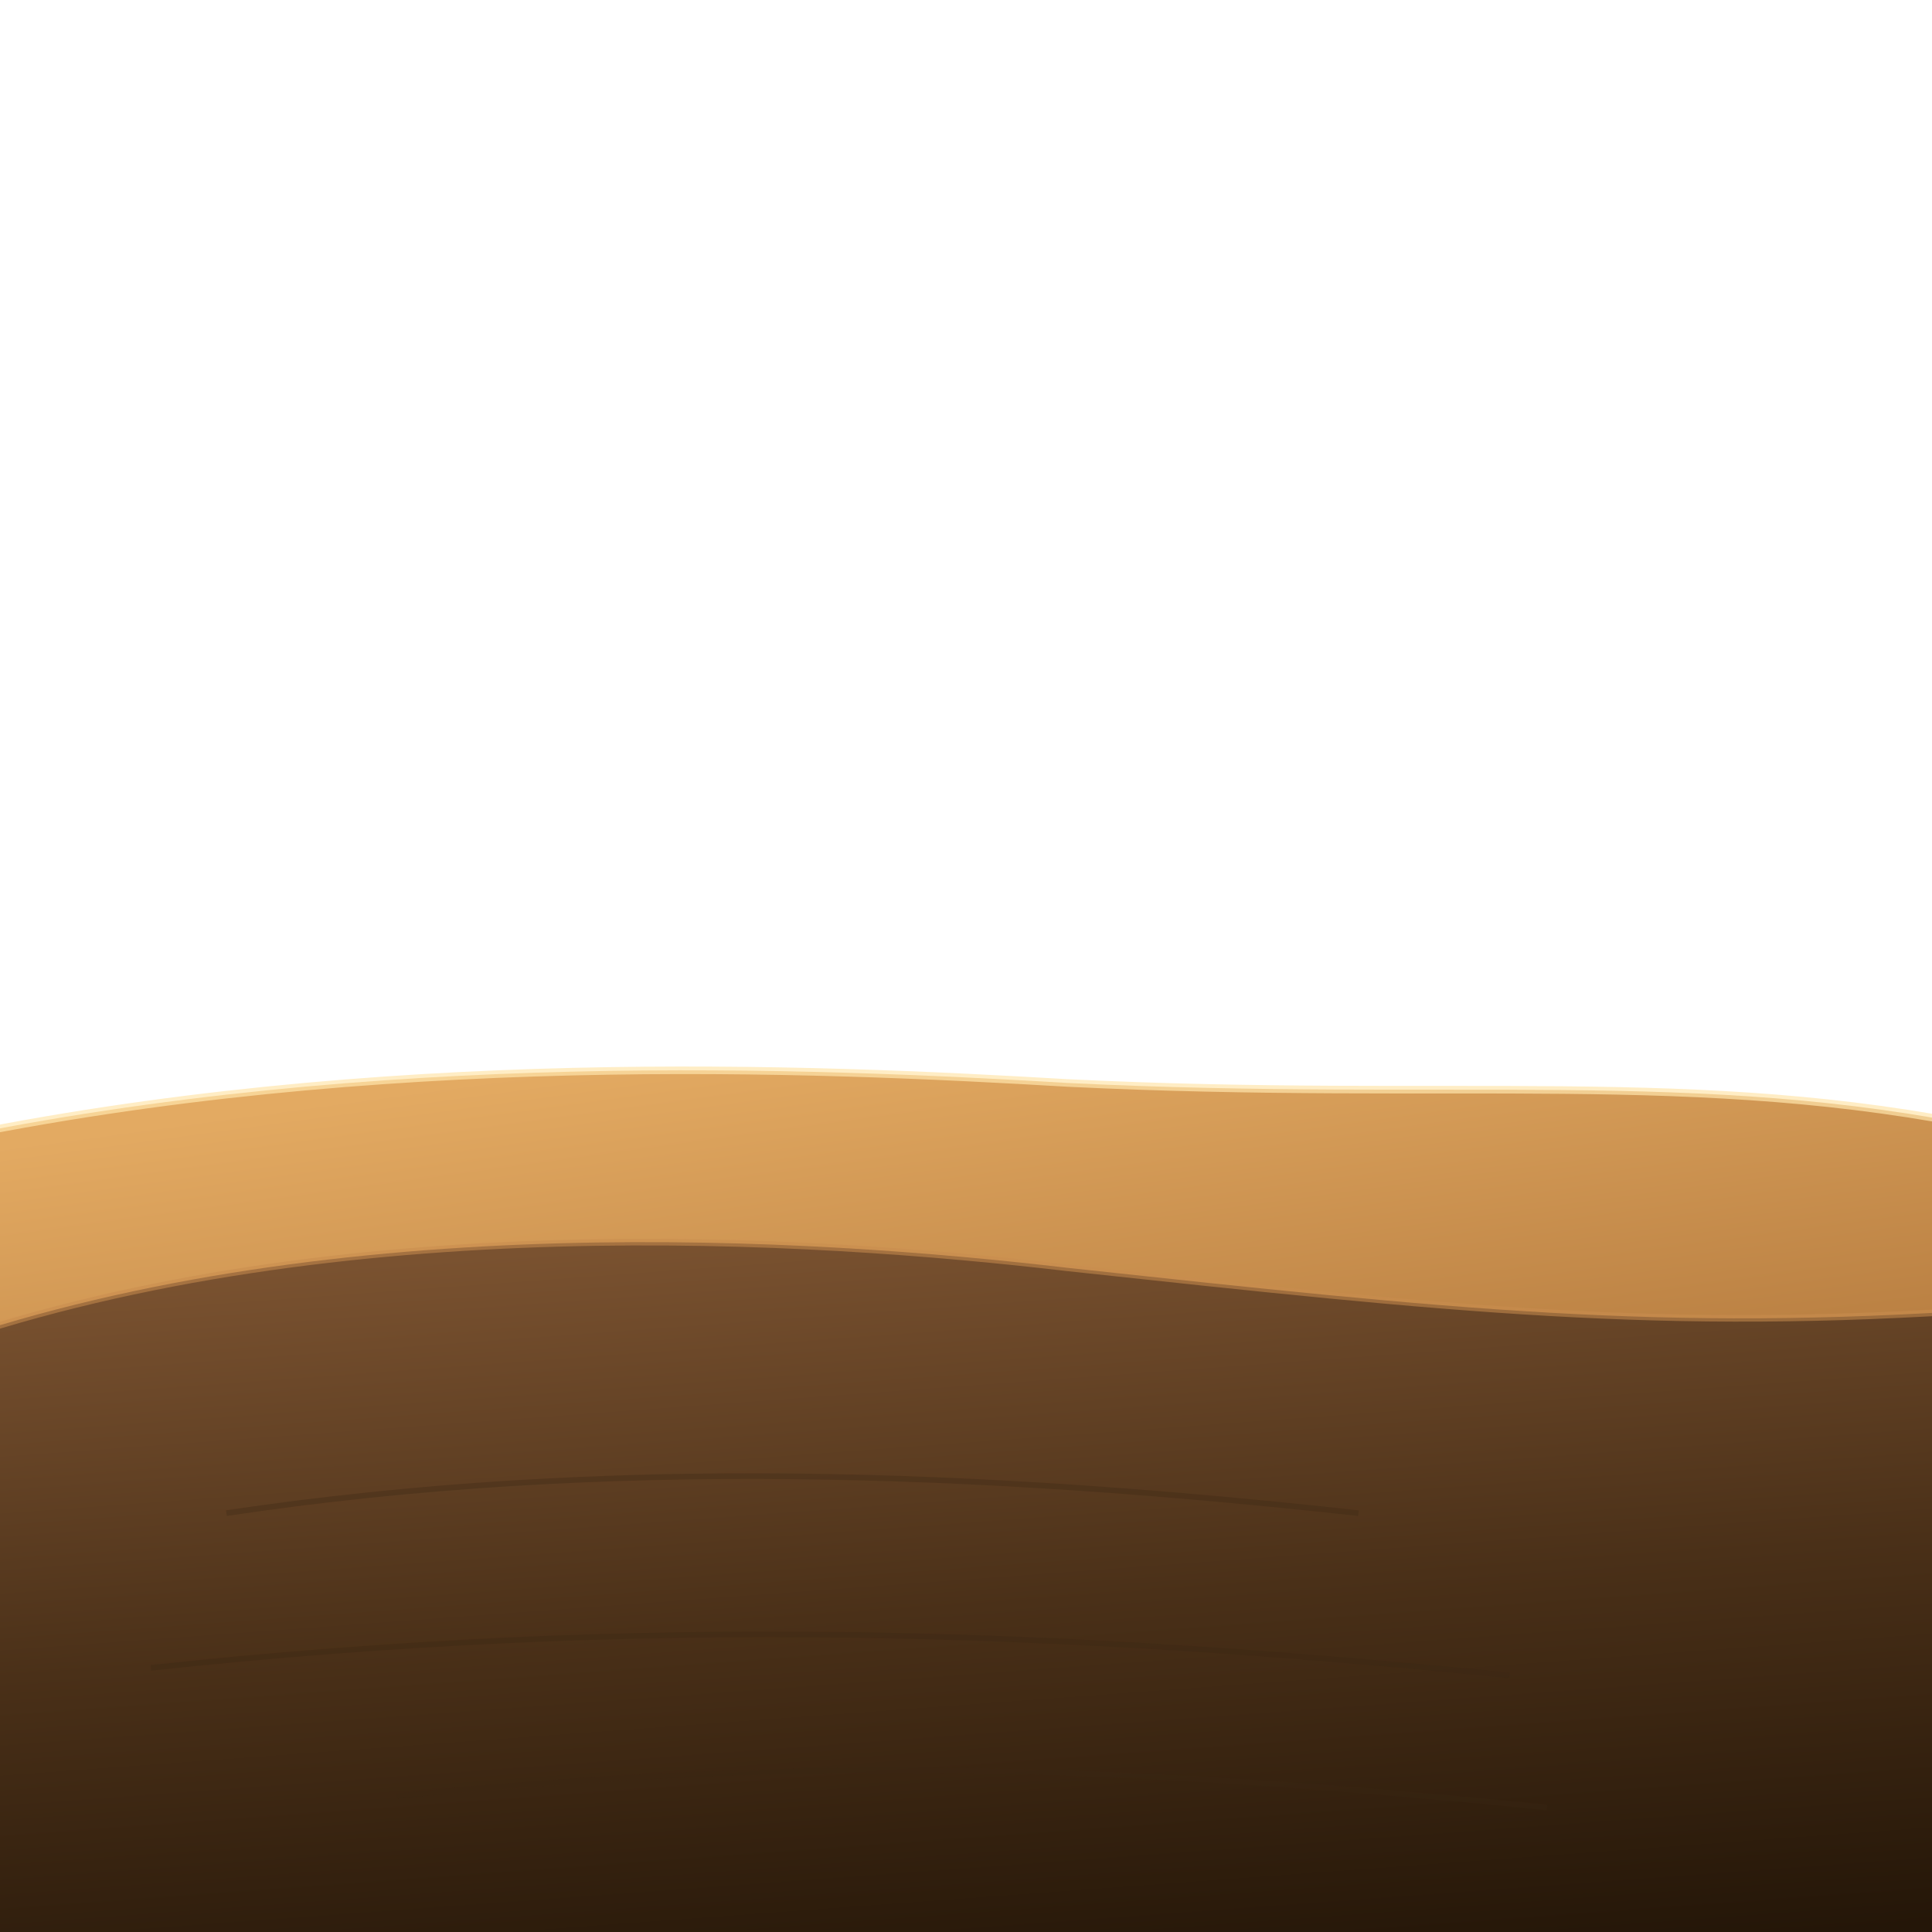
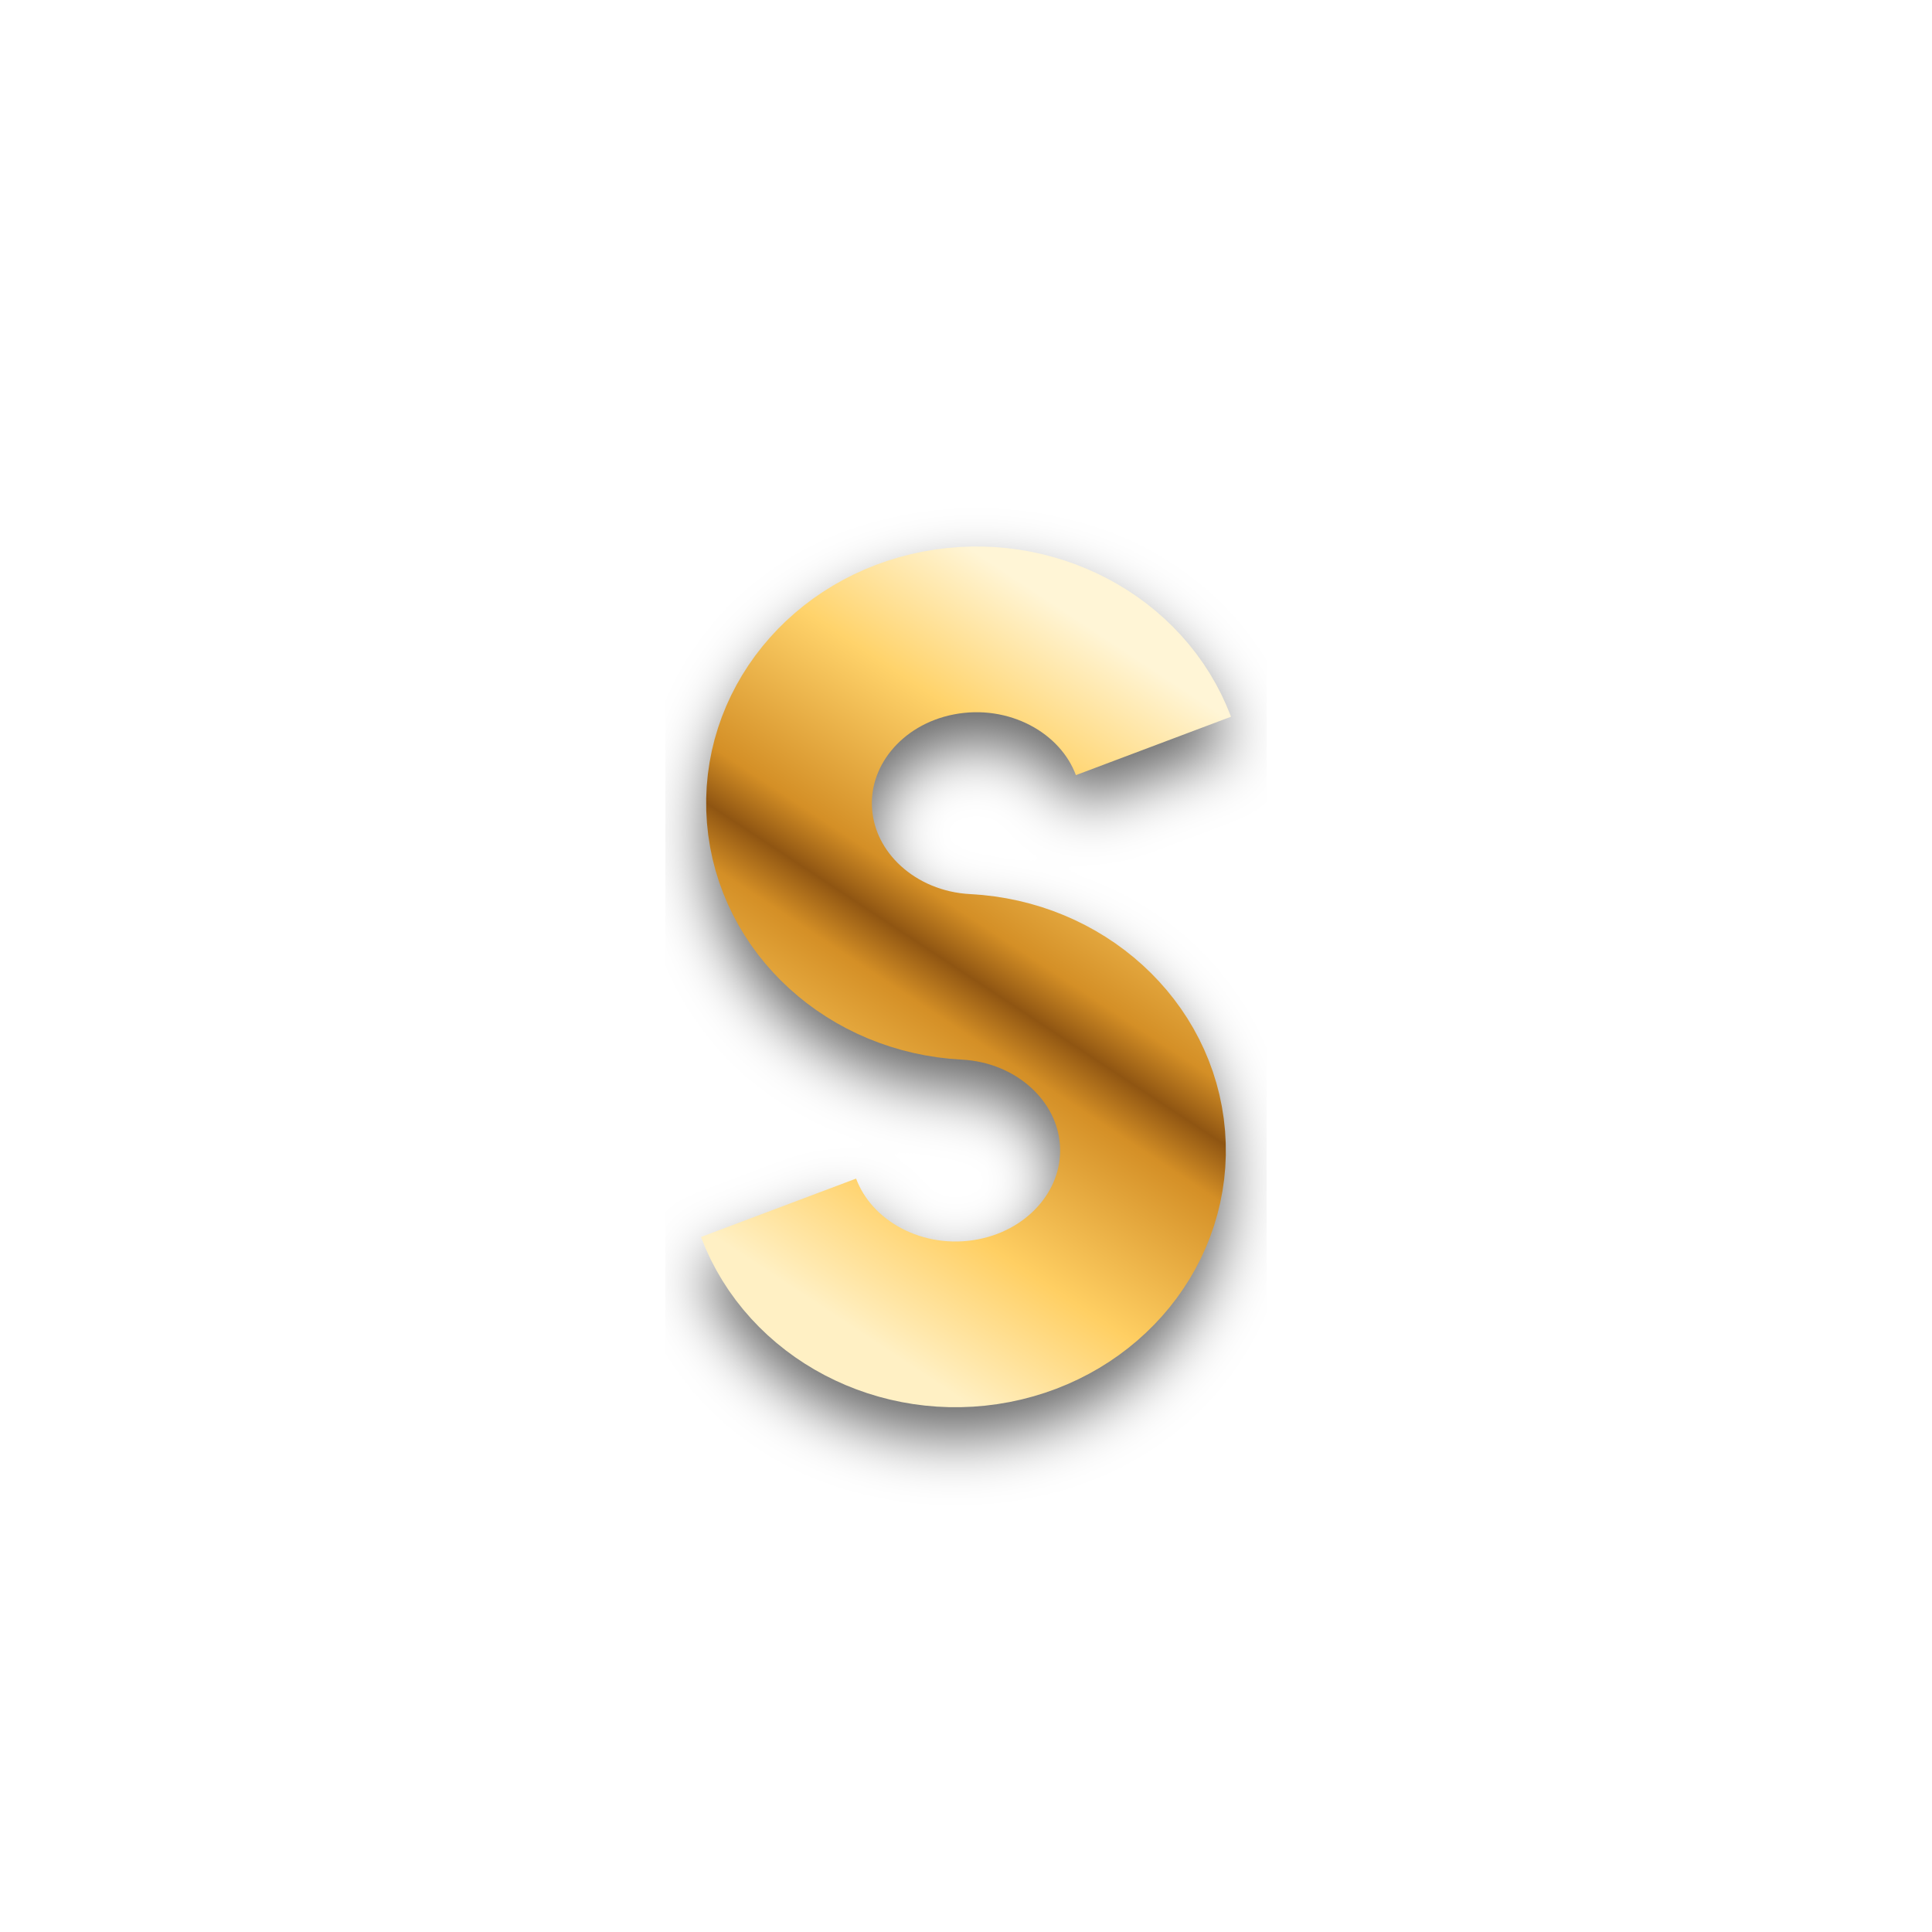
<svg xmlns="http://www.w3.org/2000/svg" viewBox="0 0 1024 1024" width="1024" height="1024">
  <defs>
-     <linearGradient id="duneMid" x1="0.3" y1="0" x2="0.6" y2="1">
-       <stop offset="0" stop-color="#e3aa62" />
-       <stop offset="0.5" stop-color="#b47a3e" />
-       <stop offset="1" stop-color="#6e4526" />
+     <linearGradient id="gold" gradientUnits="userSpaceOnUse" x1="660" y1="300" x2="370" y2="740">
+       <stop offset="0" stop-color="#fff5d6" />
+       <stop offset="0.2" stop-color="#ffd36b" />
+       <stop offset="0.43" stop-color="#d48f26" />
+       <stop offset="0.5" stop-color="#8f5512" />
+       <stop offset="0.57" stop-color="#d48f26" />
+       <stop offset="0.8" stop-color="#ffcf63" />
+       <stop offset="1" stop-color="#fff0c4" />
    </linearGradient>
-     <linearGradient id="duneNear" x1="0.35" y1="0" x2="0.55" y2="1">
-       <stop offset="0" stop-color="#7a5230" />
-       <stop offset="0.5" stop-color="#4a3018" />
-       <stop offset="1" stop-color="#241608" />
-     </linearGradient>
+     <filter id="drop" x="-30%" y="-30%" width="160%" height="160%">
+       <feGaussianBlur stdDeviation="22" />
+     </filter>
  </defs>
-   <path d="M -30 604 C 200 556 430 566 566 574 C 770 584 900 566 1054 598 L 1054 1054 L -30 1054 Z" fill="url(#duneMid)" />
-   <path d="M -30 604 C 200 556 430 566 566 574 C 770 584 900 566 1054 598" fill="none" stroke="#ffe6ad" stroke-width="4" opacity="0.7" />
-   <path d="M -30 712 C 180 640 430 656 566 672 C 770 694 880 706 1054 694 L 1054 1054 L -30 1054 Z" fill="url(#duneNear)" />
-   <path d="M -30 712 C 180 640 430 656 566 672 C 770 694 880 706 1054 694" fill="none" stroke="#c98c4e" stroke-width="3.5" opacity="0.55" />
-   <g stroke="#3a2512" stroke-width="3" opacity="0.32" fill="none">
-     <path d="M 120 802 C 320 772 520 780 720 802" />
-     <path d="M 80 884 C 340 856 560 864 800 888" />
-     <path d="M 210 952 C 430 930 600 936 820 958" />
+   <g transform="translate(512 512) scale(0.72) translate(-512 -512)">
+     <path d="M 650 350 A 138 128 0 1 0 512 520 A 138 128 0 1 1 374 690" fill="none" stroke="#000" stroke-opacity="0.6" stroke-width="122" transform="translate(0 22)" filter="url(#drop)" />
+     <path d="M 650 350 A 138 128 0 1 0 512 520 A 138 128 0 1 1 374 690" fill="none" stroke="url(#gold)" stroke-width="122" stroke-linecap="butt" />
  </g>
</svg>
